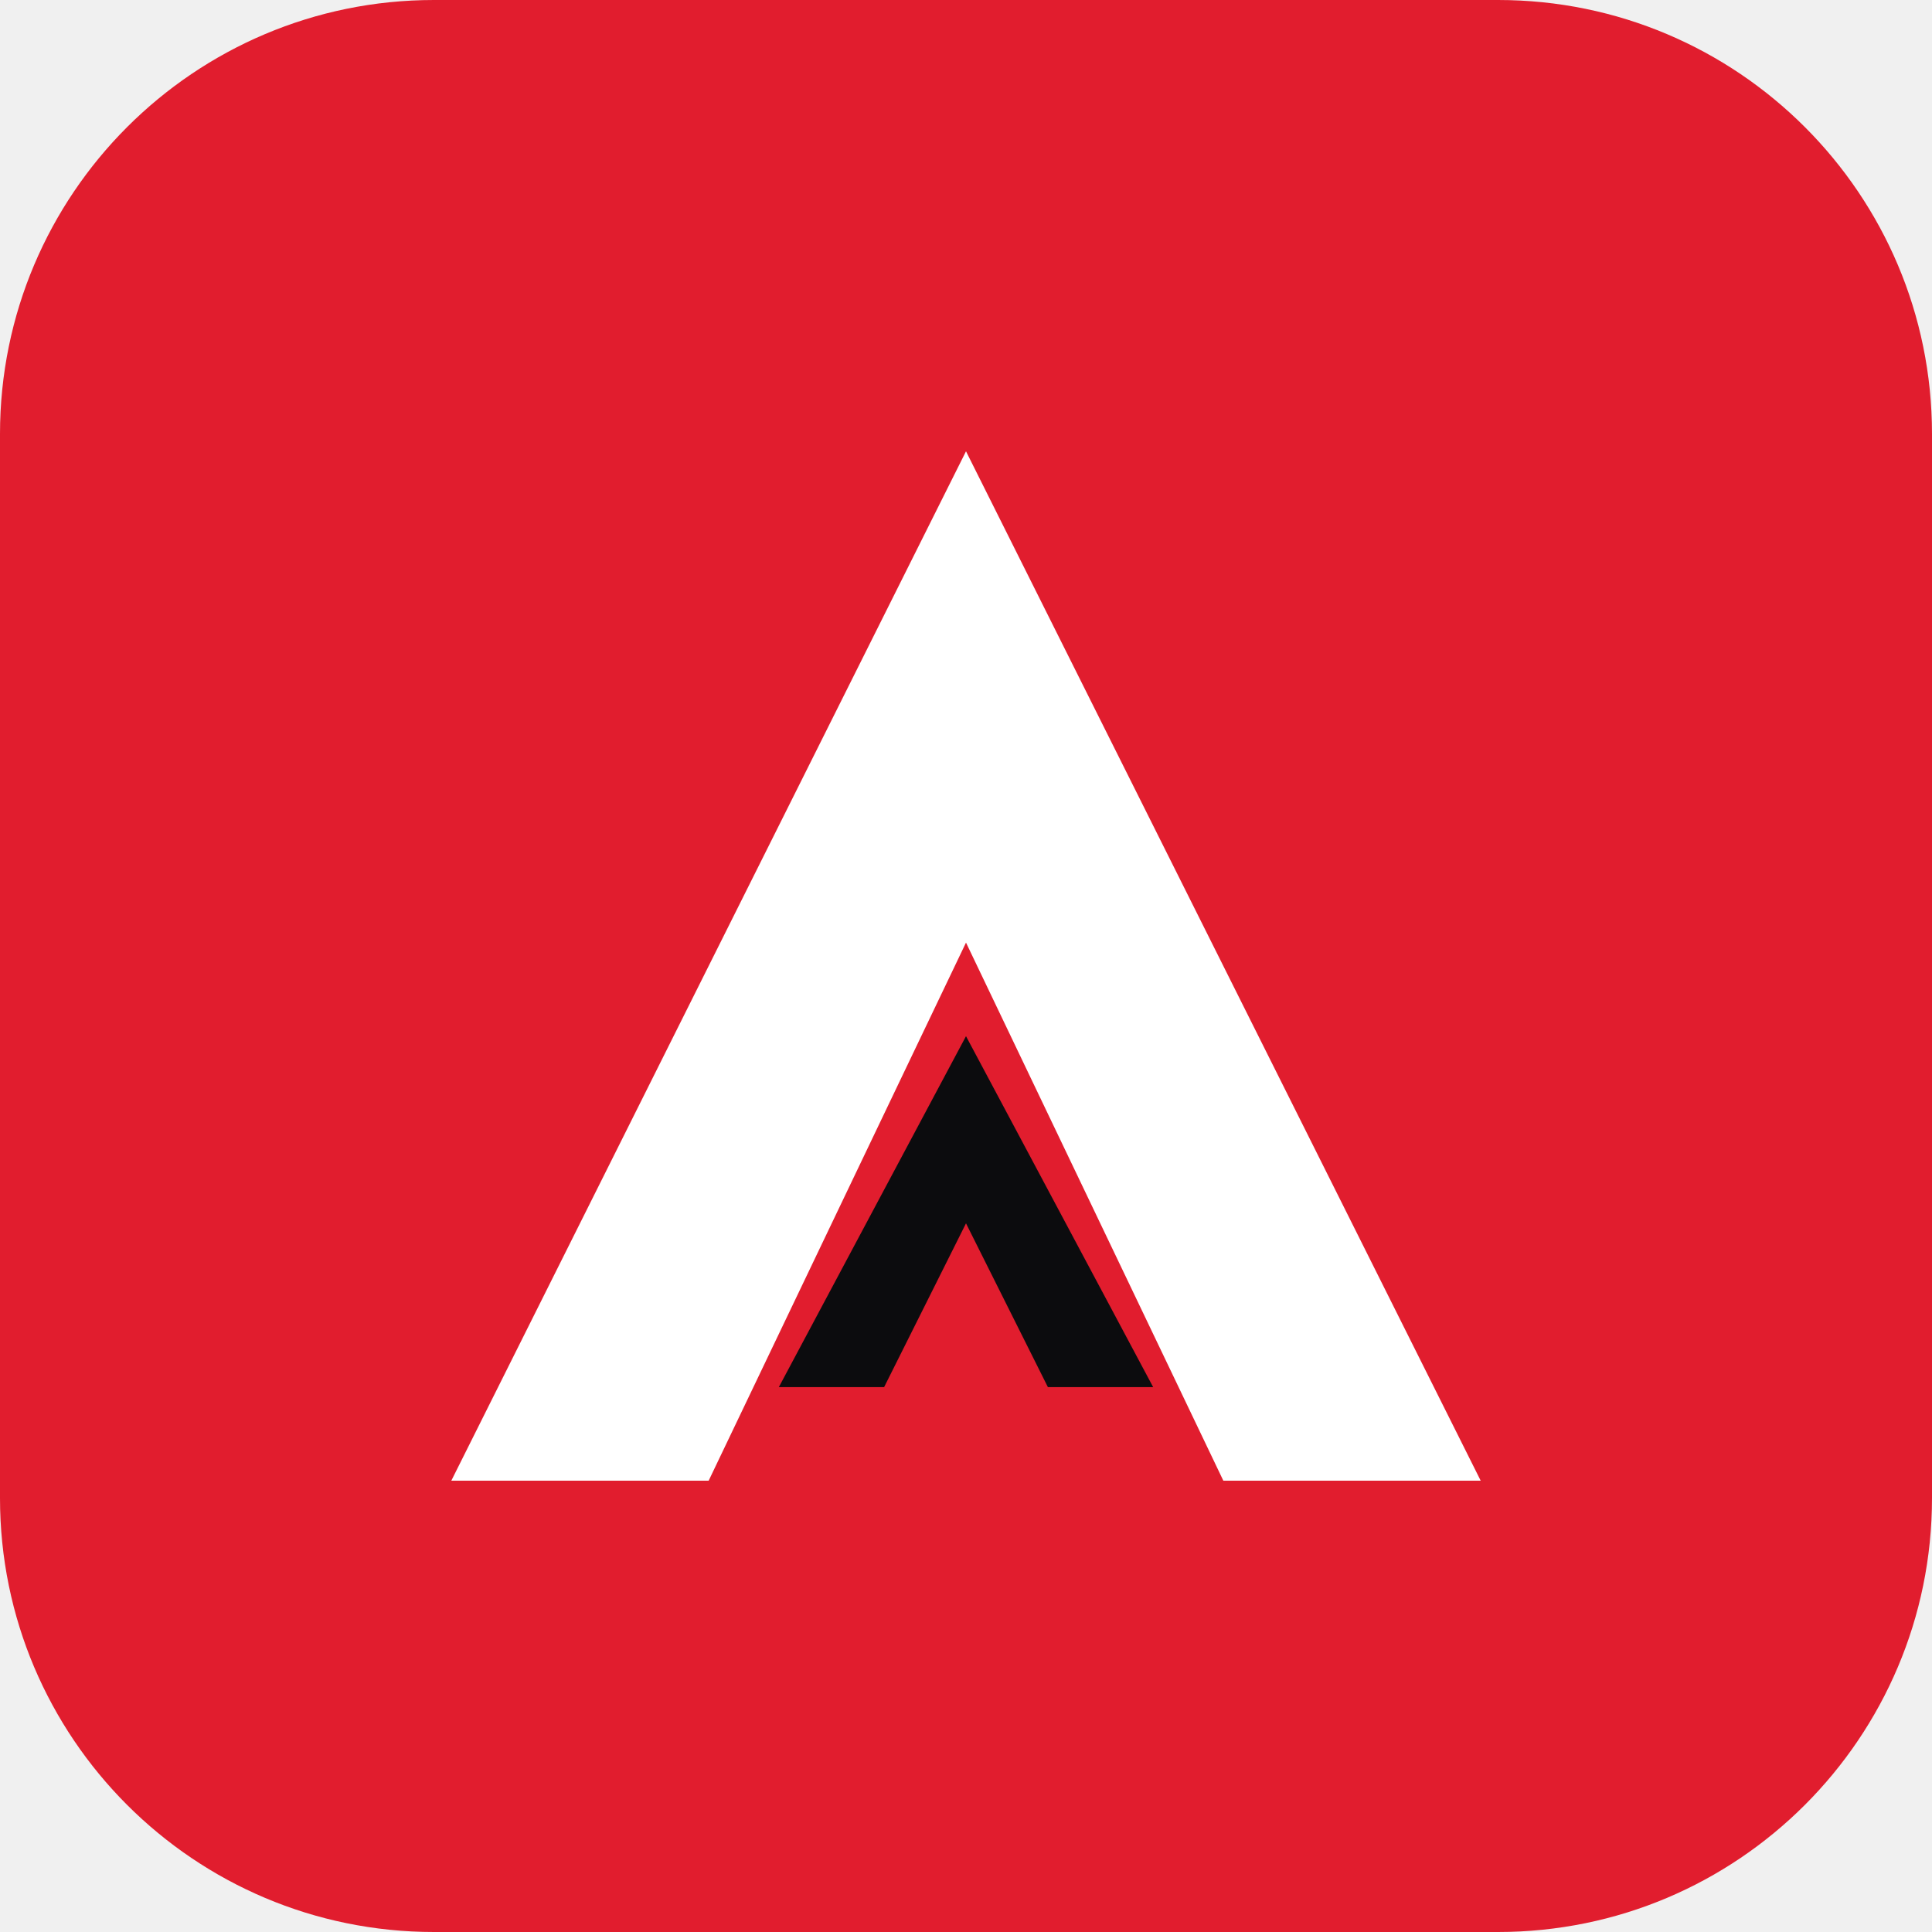
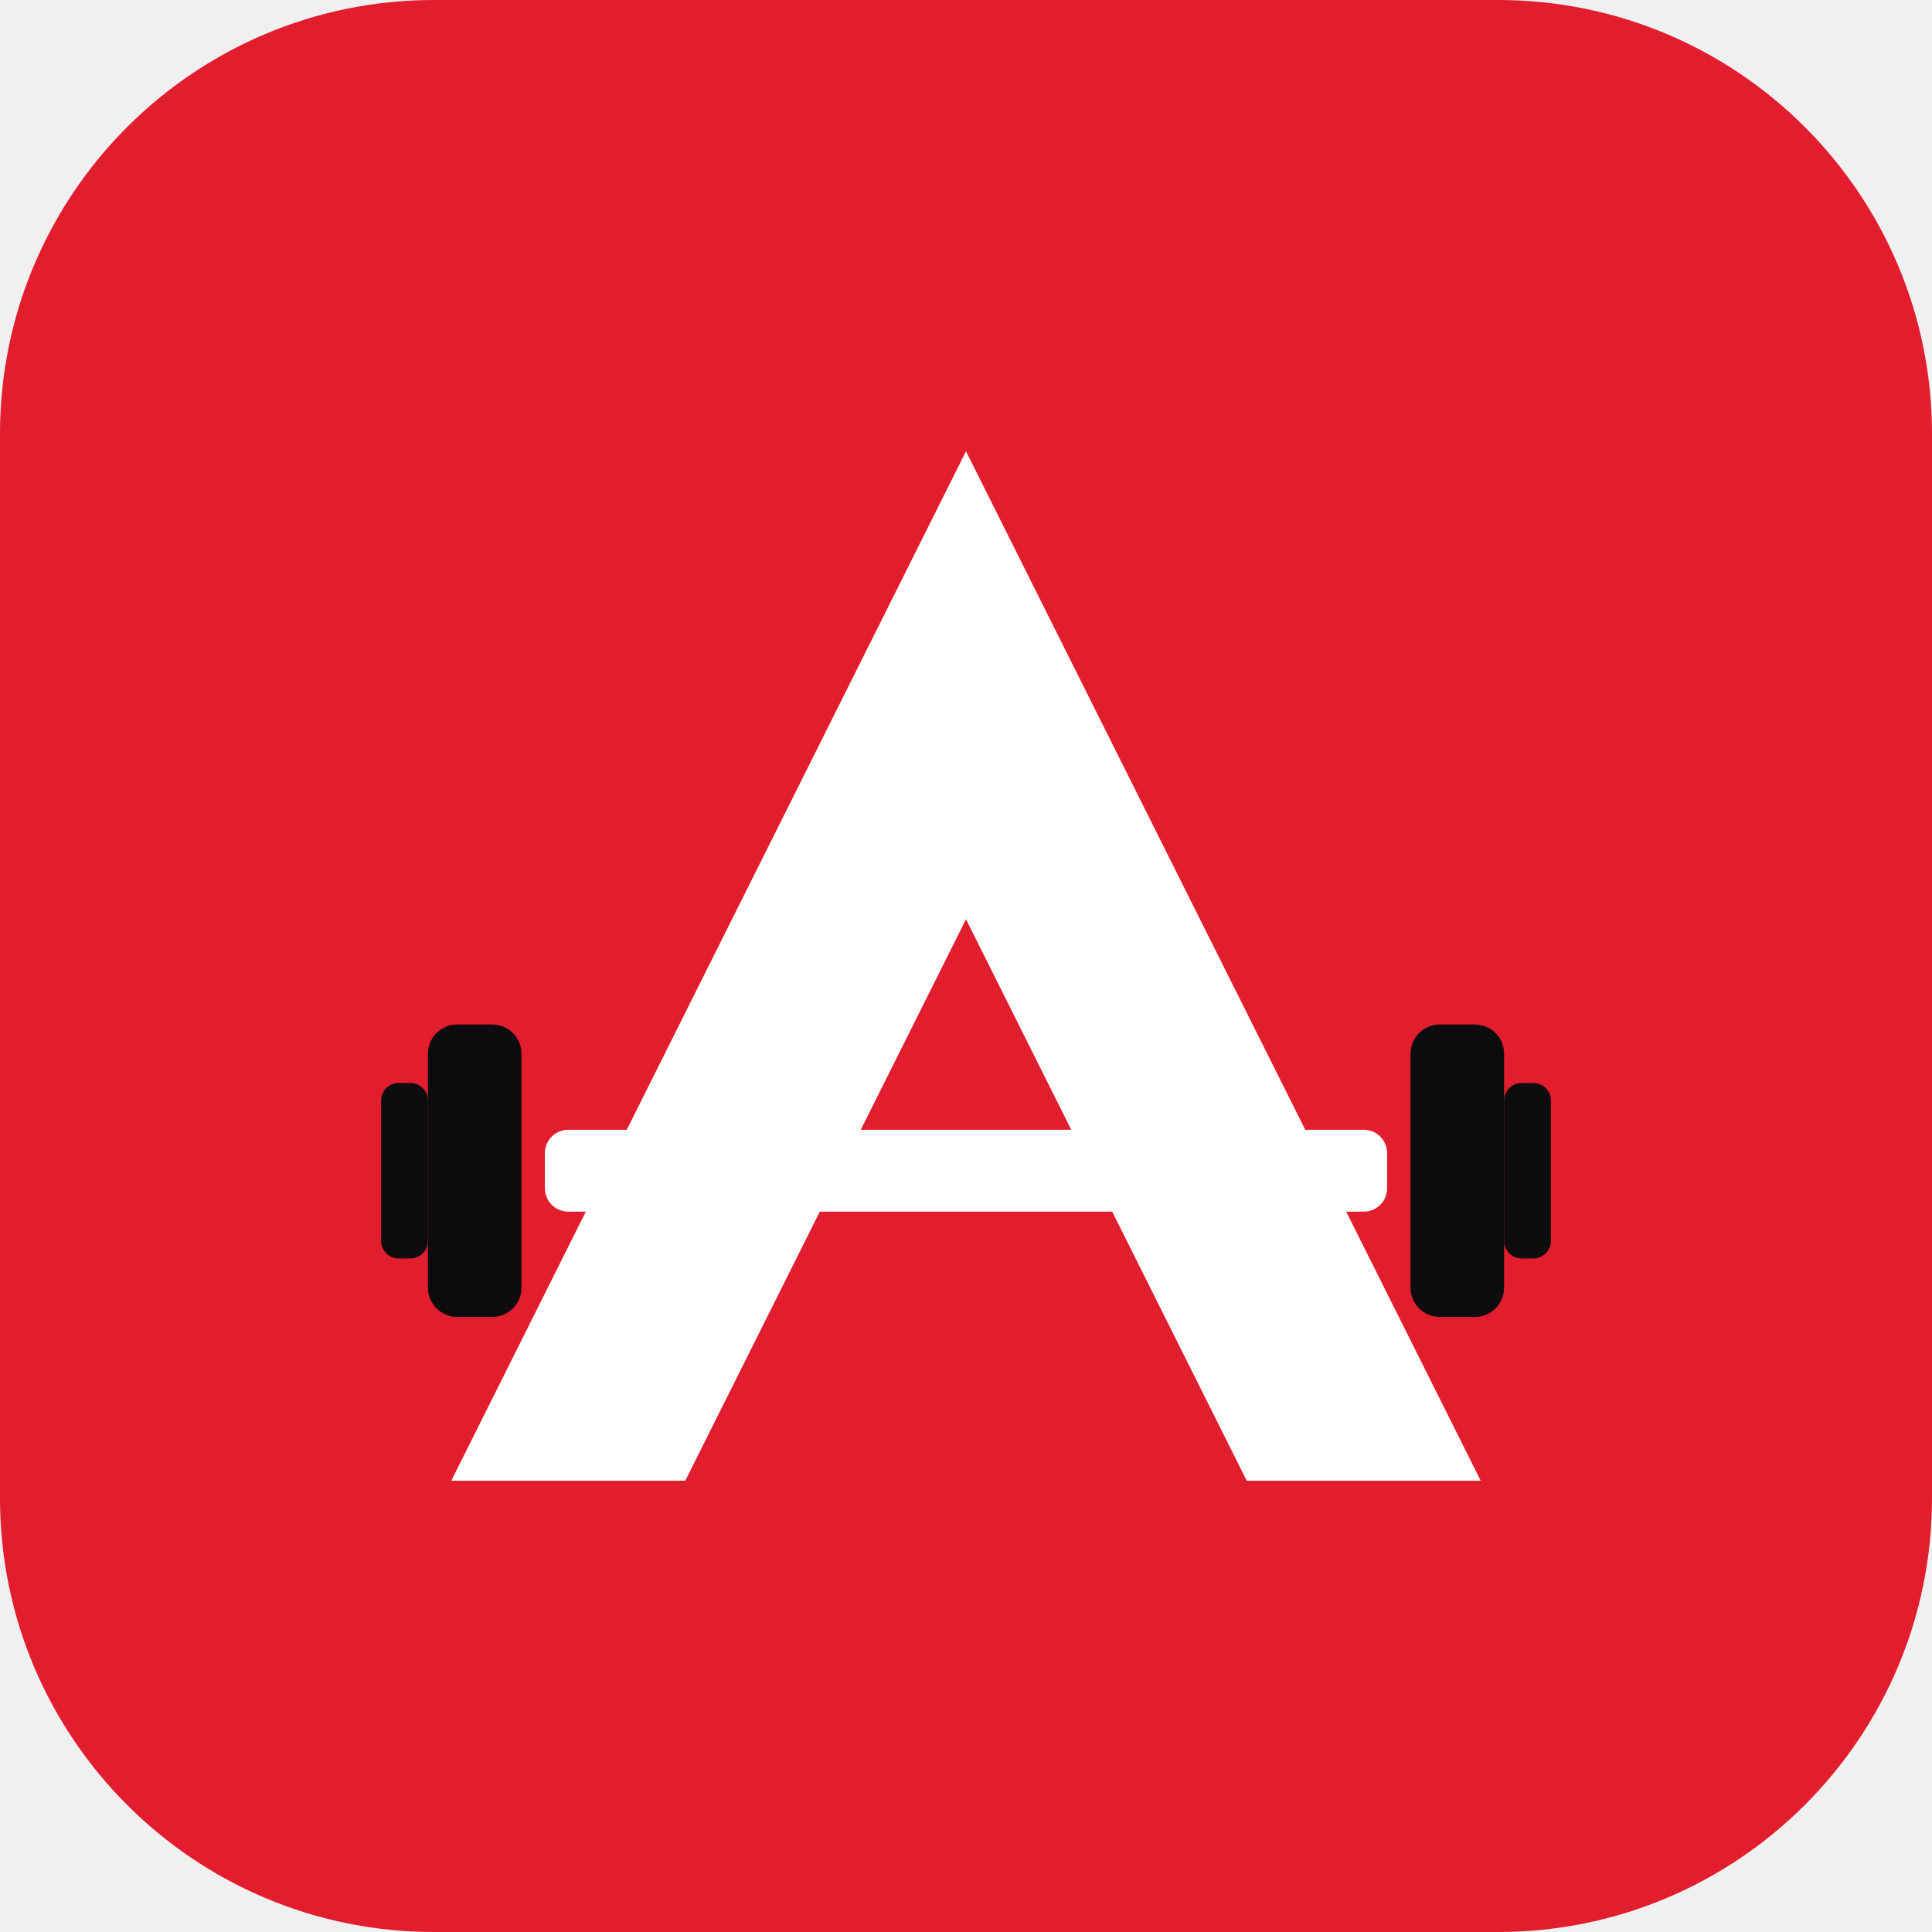
<svg xmlns="http://www.w3.org/2000/svg" viewBox="0 0 1024 1024" width="1024" height="1024">
  <rect width="1024" height="1024" rx="230" fill="#E11D2E" />
  <g transform="translate(202.0 202.0) scale(6.2)">
-     <path fill="#FFFFFF" d="M50 6 L94 94 H72 L50 48 L28 94 H6 Z" />
-     <path fill="#0C0C0E" d="M50 56 L66 86 H57 L50 72 L43 86 H34 Z" />
+     <path fill="#FFFFFF" d="M50 6 L94 94 H74 L50 46 L26 94 H6 Z" />
+     <rect x="14" y="64" width="72" height="7" rx="2" fill="#FFFFFF" />
+     <rect x="4" y="55" width="8" height="25" rx="2.5" fill="#0C0C0E" />
+     <rect x="88" y="55" width="8" height="25" rx="2.5" fill="#0C0C0E" />
+     <rect x="0" y="60" width="4" height="15" rx="1.5" fill="#0C0C0E" />
+     <rect x="96" y="60" width="4" height="15" rx="1.5" fill="#0C0C0E" />
  </g>
</svg>
